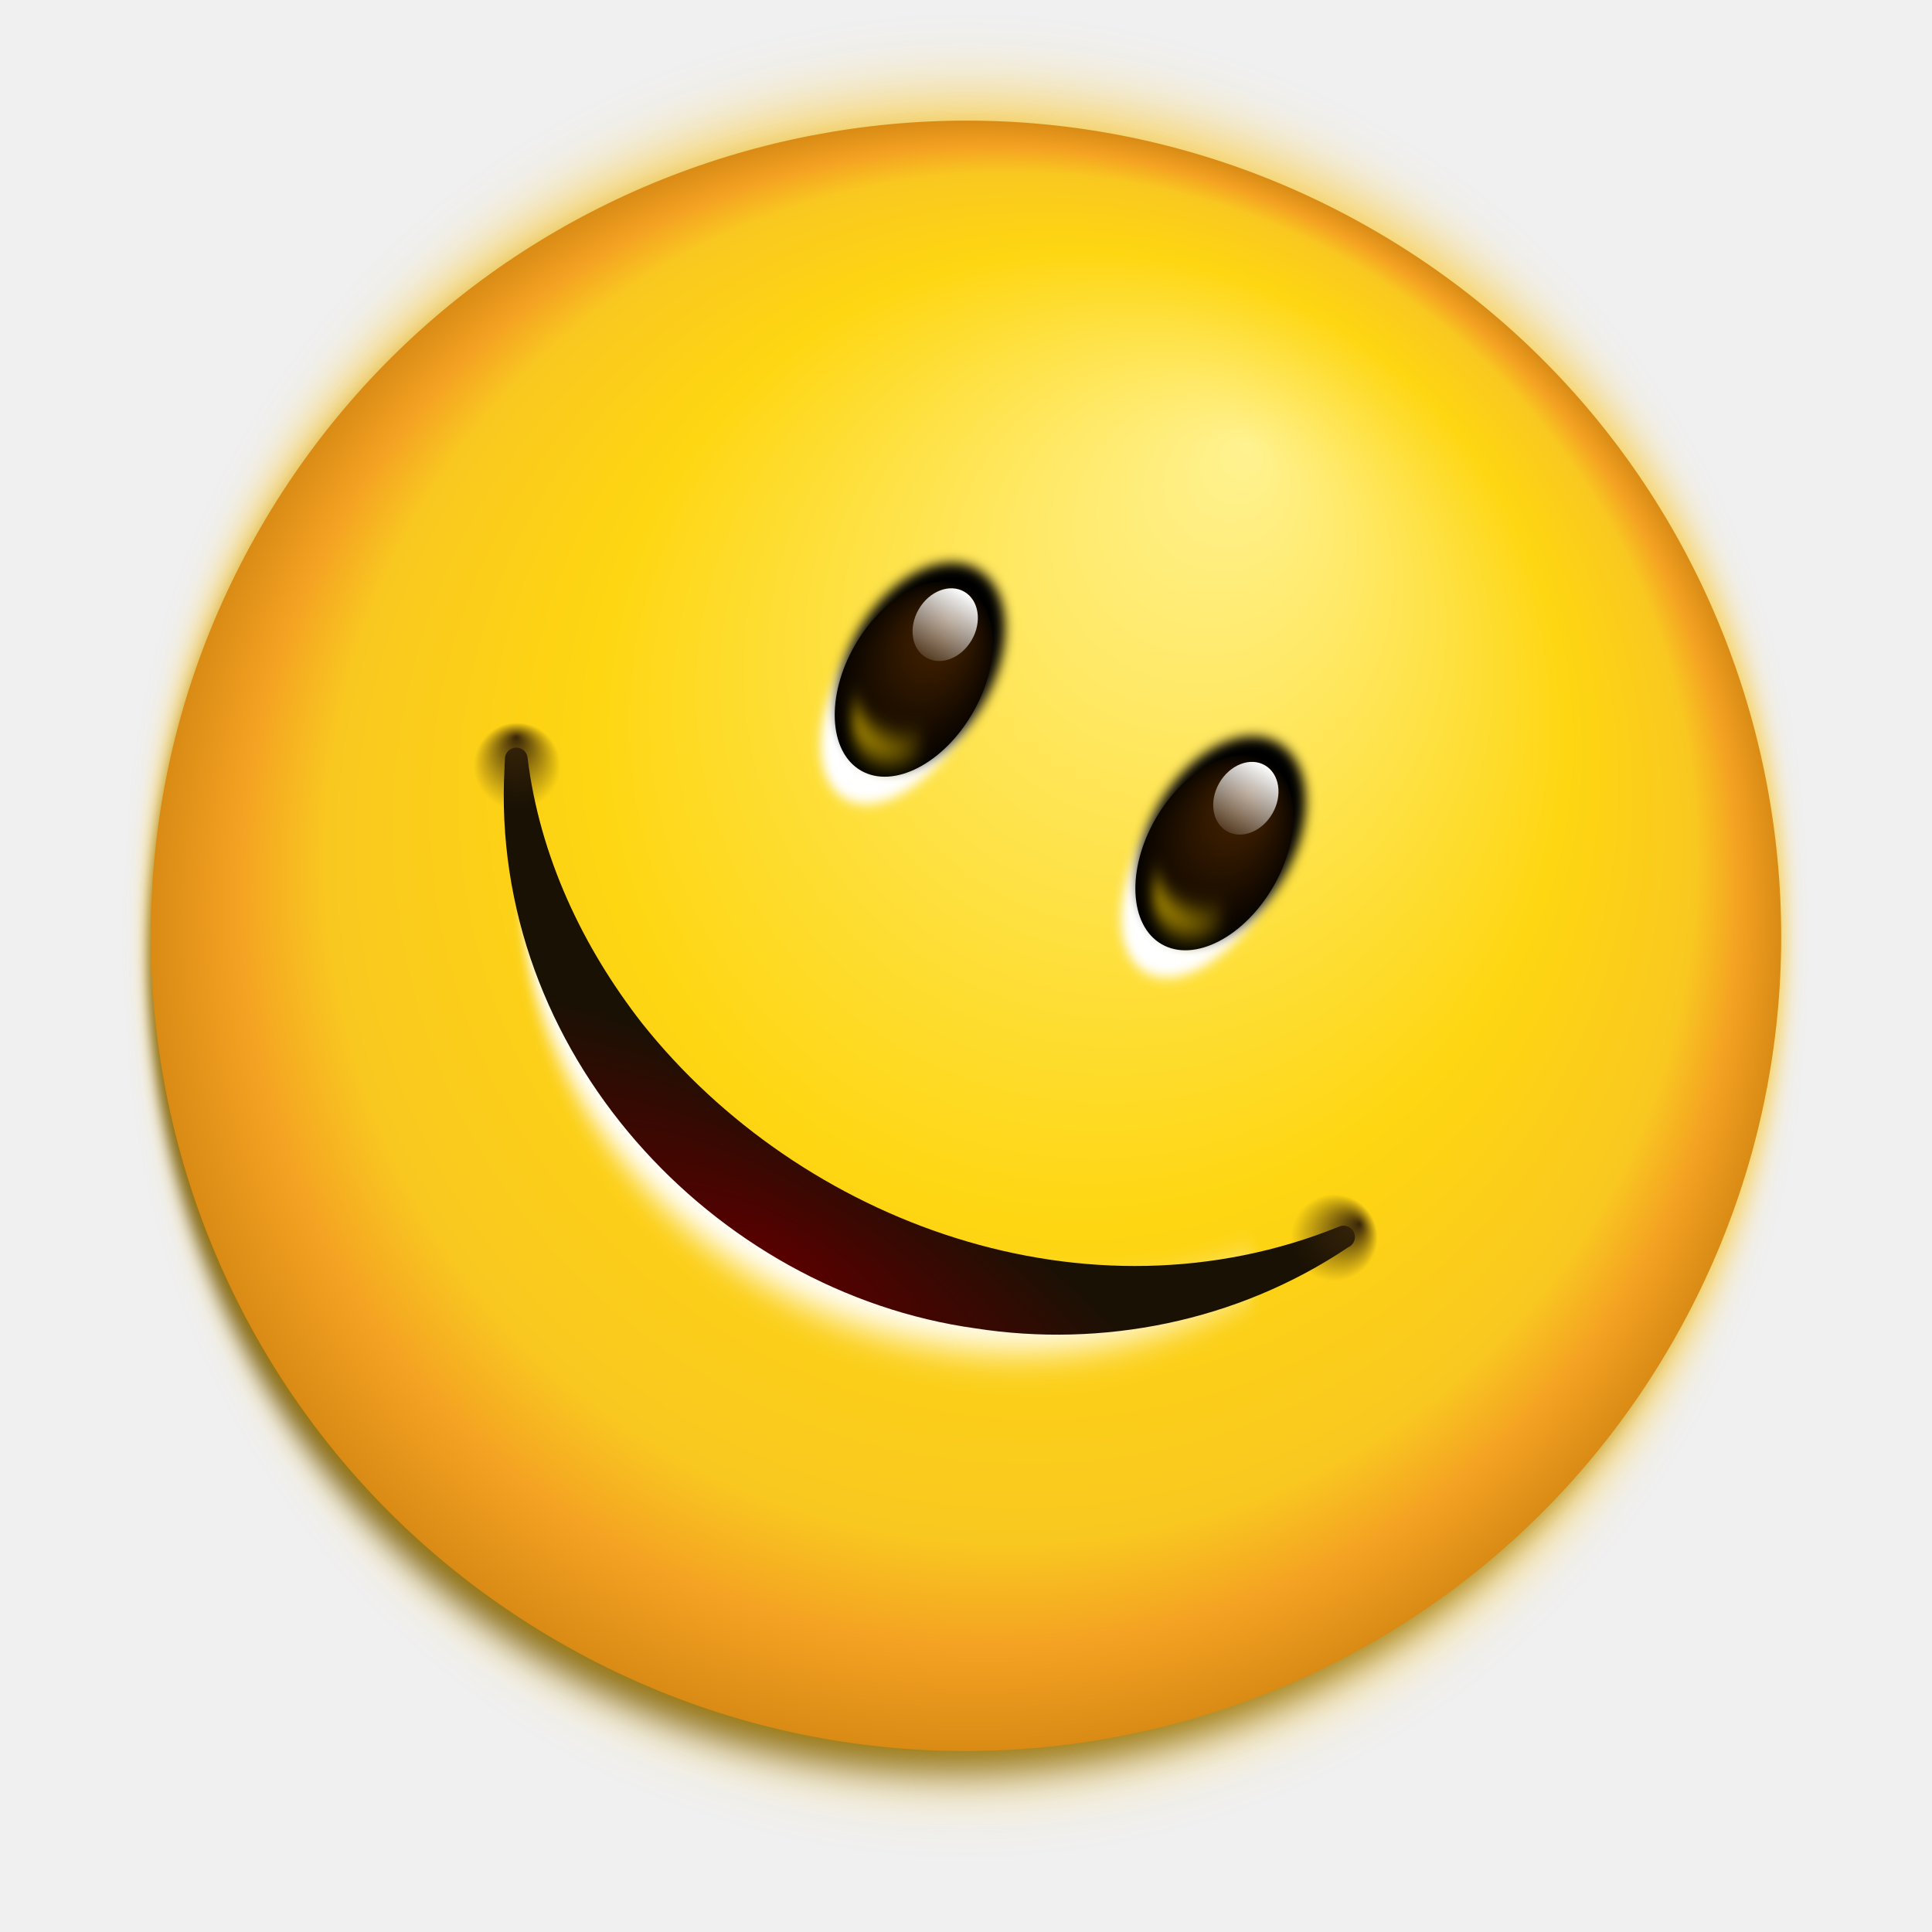
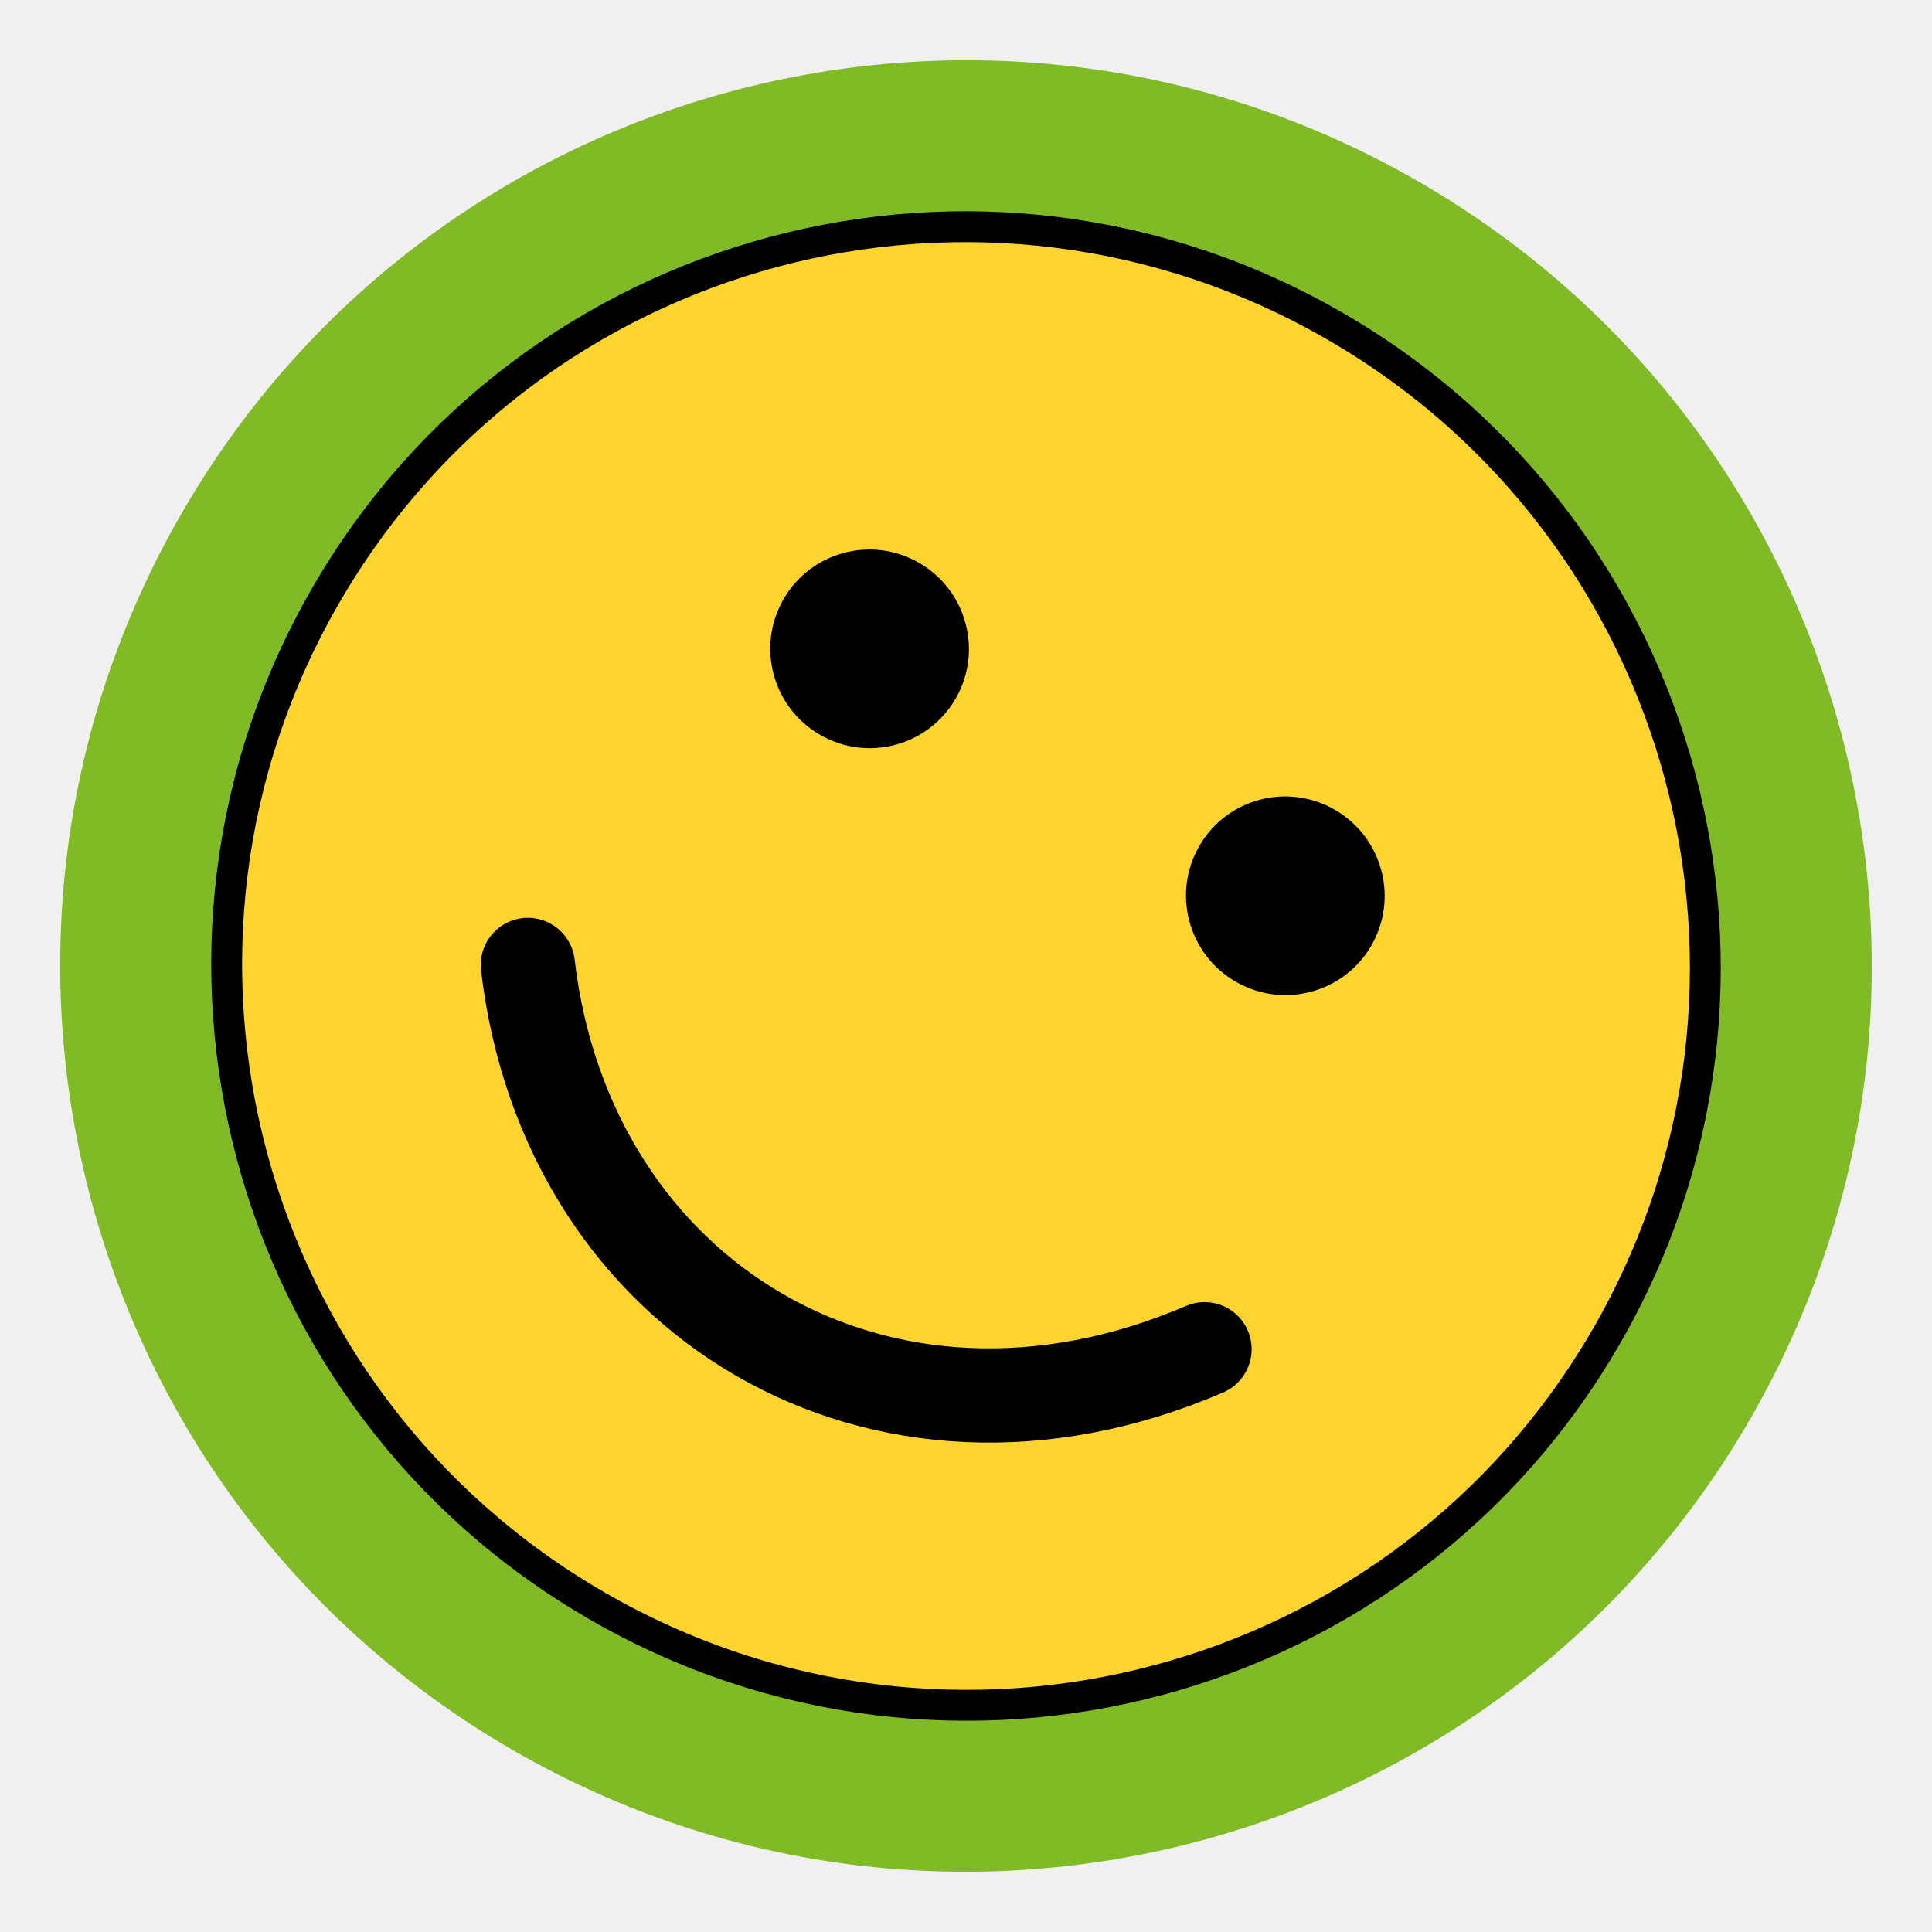
- <svg xmlns="http://www.w3.org/2000/svg" xmlns:xlink="http://www.w3.org/1999/xlink" width="256" height="256" id="svg2" version="1.0">
+ <svg xmlns="http://www.w3.org/2000/svg" xmlns:xlink="http://www.w3.org/1999/xlink" version="1.0" id="svg2" height="256" width="256">
  <defs id="defs4">
    <linearGradient id="linearGradient4445">
-       <stop style="stop-color:#382509;stop-opacity:1;" offset="0" id="stop4447" />
-       <stop style="stop-color:#382509;stop-opacity:0;" offset="1" id="stop4449" />
+       <stop id="stop4447" offset="0" style="stop-color:#382509;stop-opacity:1;" />
+       <stop id="stop4449" offset="1" style="stop-color:#382509;stop-opacity:0;" />
    </linearGradient>
    <linearGradient id="linearGradient4412">
-       <stop style="stop-color:#590000;stop-opacity:1;" offset="0" id="stop4414" />
-       <stop style="stop-color:#191104;stop-opacity:1" offset="1" id="stop4416" />
+       <stop id="stop4414" offset="0" style="stop-color:#590000;stop-opacity:1;" />
+       <stop id="stop4416" offset="1" style="stop-color:#191104;stop-opacity:1" />
    </linearGradient>
    <linearGradient id="linearGradient3879">
-       <stop style="stop-color:#4d2600;stop-opacity:1" offset="0" id="stop3881" />
-       <stop style="stop-color:#000000;stop-opacity:1" offset="1" id="stop3883" />
+       <stop id="stop3881" offset="0" style="stop-color:#4d2600;stop-opacity:1" />
+       <stop id="stop3883" offset="1" style="stop-color:#000000;stop-opacity:1" />
    </linearGradient>
    <linearGradient id="linearGradient3420">
-       <stop style="stop-color:#ffffff;stop-opacity:1;" offset="0" id="stop3422" />
-       <stop style="stop-color:#ffffff;stop-opacity:0;" offset="1" id="stop3424" />
+       <stop id="stop3422" offset="0" style="stop-color:#ffffff;stop-opacity:1;" />
+       <stop id="stop3424" offset="1" style="stop-color:#ffffff;stop-opacity:0;" />
    </linearGradient>
    <linearGradient id="linearGradient3350">
-       <stop style="stop-color:#ffffff;stop-opacity:1;" offset="0" id="stop3352" />
-       <stop style="stop-color:#ffffff;stop-opacity:0;" offset="1" id="stop3354" />
+       <stop id="stop3352" offset="0" style="stop-color:#ffffff;stop-opacity:1;" />
+       <stop id="stop3354" offset="1" style="stop-color:#ffffff;stop-opacity:0;" />
    </linearGradient>
    <linearGradient id="linearGradient3157">
-       <stop style="stop-color:#fff290;stop-opacity:1" offset="0" id="stop3159" />
-       <stop id="stop3178" offset="0.6" style="stop-color:#fed611;stop-opacity:1" />
-       <stop style="stop-color:#f9c820;stop-opacity:1" offset="0.84" id="stop3180" />
-       <stop id="stop3182" offset="0.92" style="stop-color:#f4a222;stop-opacity:1" />
-       <stop style="stop-color:#d98b15;stop-opacity:1" offset="1" id="stop3161" />
+       <stop id="stop3159" offset="0" style="stop-color:#fff290;stop-opacity:1" />
+       <stop style="stop-color:#fed611;stop-opacity:1" offset="0.6" id="stop3178" />
+       <stop id="stop3180" offset="0.84" style="stop-color:#f9c820;stop-opacity:1" />
+       <stop style="stop-color:#f4a222;stop-opacity:1" offset="0.92" id="stop3182" />
+       <stop id="stop3161" offset="1" style="stop-color:#d98b15;stop-opacity:1" />
    </linearGradient>
-     <radialGradient xlink:href="#linearGradient3157" id="radialGradient3196" cx="70" cy="70" fx="70" fy="32.5" r="54" gradientUnits="userSpaceOnUse" gradientTransform="translate(-4.5000002e-6,-1.0137567e-6)" />
-     <filter id="filter3255">
-       <feGaussianBlur stdDeviation="1.1" id="feGaussianBlur3257" />
-     </filter>
-     <filter id="filter3282">
-       <feGaussianBlur stdDeviation="2.16" id="feGaussianBlur3284" />
-     </filter>
-     <clipPath clipPathUnits="userSpaceOnUse" id="clipPath3327">
-       <path transform="matrix(1.851852,0,0,1.851852,-1.629614,-5.629625)" d="M 124,70 A 54,54 0 1 1 16,70 A 54,54 0 1 1 124,70 z" id="path3329" style="opacity:1;fill:#ffffff;fill-opacity:1;stroke:none;stroke-width:0.8;stroke-linecap:round;stroke-linejoin:round;stroke-miterlimit:4;stroke-dasharray:none;stroke-opacity:1" />
+     <radialGradient gradientTransform="translate(-4.5000002e-6,-1.0137567e-6)" gradientUnits="userSpaceOnUse" r="54" fy="32.5" fx="70" cy="70" cx="70" id="radialGradient3196" xlink:href="#linearGradient3157" />
+     <clipPath id="clipPath3327" clipPathUnits="userSpaceOnUse">
+       <path style="opacity:1;fill:#ffffff;fill-opacity:1;stroke:none;stroke-width:0.8;stroke-linecap:round;stroke-linejoin:round;stroke-miterlimit:4;stroke-dasharray:none;stroke-opacity:1" id="path3329" d="M 124,70 A 54,54 0 1 1 16,70 A 54,54 0 1 1 124,70 z" transform="matrix(1.851852,0,0,1.851852,-1.629614,-5.629625)" />
    </clipPath>
-     <filter id="filter3338">
-       <feGaussianBlur stdDeviation="3.2" id="feGaussianBlur3340" />
-     </filter>
-     <radialGradient xlink:href="#linearGradient3350" id="radialGradient3356" cx="128" cy="-2.667" fx="128" fy="-2.667" r="100" gradientTransform="matrix(1.688579,0,0,1.013148,-88.13815,34.70173)" gradientUnits="userSpaceOnUse" />
-     <clipPath clipPathUnits="userSpaceOnUse" id="clipPath3371">
-       <path transform="matrix(1.851852,0,0,1.851852,-1.629632,-5.629643)" d="M 124,70 A 54,54 0 1 1 16,70 A 54,54 0 1 1 124,70 z" id="path3373" style="opacity:1;fill:#ffffff;fill-opacity:1;stroke:none;stroke-width:0.8;stroke-linecap:round;stroke-linejoin:round;stroke-miterlimit:4;stroke-dasharray:none;stroke-opacity:1" />
+     <radialGradient gradientUnits="userSpaceOnUse" gradientTransform="matrix(1.688579,0,0,1.013148,-88.13815,34.70173)" r="100" fy="-2.667" fx="128" cy="-2.667" cx="128" id="radialGradient3356" xlink:href="#linearGradient3350" />
+     <clipPath id="clipPath3371" clipPathUnits="userSpaceOnUse">
+       <path style="opacity:1;fill:#ffffff;fill-opacity:1;stroke:none;stroke-width:0.8;stroke-linecap:round;stroke-linejoin:round;stroke-miterlimit:4;stroke-dasharray:none;stroke-opacity:1" id="path3373" d="M 124,70 A 54,54 0 1 1 16,70 A 54,54 0 1 1 124,70 z" transform="matrix(1.851852,0,0,1.851852,-1.629632,-5.629643)" />
    </clipPath>
-     <filter id="filter3406">
-       <feGaussianBlur stdDeviation="3" id="feGaussianBlur3408" />
-     </filter>
-     <filter id="filter3414">
-       <feGaussianBlur stdDeviation="6" id="feGaussianBlur3416" />
-     </filter>
-     <radialGradient xlink:href="#linearGradient3420" id="radialGradient3426" cx="70" cy="70" fx="70" fy="70" r="54" gradientUnits="userSpaceOnUse" gradientTransform="matrix(1.444758,0.1160208,-0.2610466,1.444758,-12.85981,-39.25453)" />
-     <filter id="filter3448" x="-0.319" width="1.638" y="-0.364" height="1.728">
-       <feGaussianBlur stdDeviation="15.667" id="feGaussianBlur3450" />
-     </filter>
-     <radialGradient xlink:href="#linearGradient3350" id="radialGradient3472" gradientUnits="userSpaceOnUse" gradientTransform="matrix(1.688579,0,0,1.013148,-88.13815,34.70173)" cx="128" cy="-2.667" fx="128" fy="-2.667" r="100" />
-     <radialGradient xlink:href="#linearGradient3420" id="radialGradient3474" gradientUnits="userSpaceOnUse" gradientTransform="matrix(1.444758,0.1160208,-0.2610466,1.444758,-12.85981,-39.25453)" cx="70" cy="70" fx="70" fy="70" r="54" />
-     <filter id="filter4206" x="-0.344" width="1.688" y="-0.473" height="1.947">
-       <feGaussianBlur stdDeviation="1.8" id="feGaussianBlur4208" />
-     </filter>
-     <filter id="filter4248" x="-0.137" width="1.275" y="-0.027" height="1.055">
-       <feGaussianBlur stdDeviation="0.458" id="feGaussianBlur4250" />
-     </filter>
-     <radialGradient xlink:href="#linearGradient4412" id="radialGradient4428" cx="127.982" cy="215.576" fx="127.982" fy="215.576" r="64.807" gradientTransform="matrix(1,0,0,0.320543,0,104.4411)" gradientUnits="userSpaceOnUse" />
-     <filter id="filter4439" x="-0.039" width="1.077" y="-0.135" height="1.27">
-       <feGaussianBlur stdDeviation="1.832" id="feGaussianBlur4441" />
-     </filter>
-     <radialGradient xlink:href="#linearGradient4445" id="radialGradient4451" cx="64" cy="133" fx="61.5" fy="129" r="7" gradientUnits="userSpaceOnUse" />
-     <radialGradient xlink:href="#linearGradient4445" id="radialGradient4455" gradientUnits="userSpaceOnUse" cx="64" cy="133" fx="61.5" fy="129" r="7" />
-     <radialGradient xlink:href="#linearGradient4412" id="radialGradient3583" gradientUnits="userSpaceOnUse" gradientTransform="matrix(1,0,0,0.320543,0,104.4411)" cx="127.982" cy="215.576" fx="127.982" fy="215.576" r="64.807" />
-     <radialGradient xlink:href="#linearGradient3879" id="radialGradient3590" gradientUnits="userSpaceOnUse" gradientTransform="matrix(1.199052,0,0,5,-26.27488,-544)" cx="132" cy="136" fx="132" fy="133.375" r="4" />
-     <linearGradient xlink:href="#linearGradient3420" id="linearGradient3592" gradientUnits="userSpaceOnUse" x1="130.109" y1="116" x2="130.109" y2="162.642" />
-     <radialGradient xlink:href="#linearGradient3157" id="radialGradient3626" gradientUnits="userSpaceOnUse" gradientTransform="translate(-4.5000002e-6,-1.0137567e-6)" cx="70" cy="70" fx="70" fy="32.5" r="54" />
-     <radialGradient xlink:href="#linearGradient3879" id="radialGradient3628" gradientUnits="userSpaceOnUse" gradientTransform="matrix(1.199052,0,0,5,-26.27488,-544)" cx="132" cy="136" fx="132" fy="133.375" r="4" />
-     <linearGradient xlink:href="#linearGradient3420" id="linearGradient3630" gradientUnits="userSpaceOnUse" x1="130.109" y1="116" x2="130.109" y2="162.642" />
-     <radialGradient xlink:href="#linearGradient4412" id="radialGradient3632" gradientUnits="userSpaceOnUse" gradientTransform="matrix(1,0,0,0.320543,0,104.4411)" cx="127.982" cy="215.576" fx="127.982" fy="215.576" r="64.807" />
-     <radialGradient xlink:href="#linearGradient4445" id="radialGradient3634" gradientUnits="userSpaceOnUse" cx="64" cy="133" fx="61.5" fy="129" r="7" />
-     <radialGradient xlink:href="#linearGradient4445" id="radialGradient3636" gradientUnits="userSpaceOnUse" cx="64" cy="133" fx="61.5" fy="129" r="7" />
+     <radialGradient gradientTransform="matrix(1.444758,0.1160208,-0.2610466,1.444758,-12.85981,-39.25453)" gradientUnits="userSpaceOnUse" r="54" fy="70" fx="70" cy="70" cx="70" id="radialGradient3426" xlink:href="#linearGradient3420" />
+     <radialGradient r="100" fy="-2.667" fx="128" cy="-2.667" cx="128" gradientTransform="matrix(1.688579,0,0,1.013148,-88.13815,34.70173)" gradientUnits="userSpaceOnUse" id="radialGradient3472" xlink:href="#linearGradient3350" />
+     <radialGradient r="54" fy="70" fx="70" cy="70" cx="70" gradientTransform="matrix(1.444758,0.1160208,-0.2610466,1.444758,-12.85981,-39.25453)" gradientUnits="userSpaceOnUse" id="radialGradient3474" xlink:href="#linearGradient3420" />
+     <radialGradient gradientUnits="userSpaceOnUse" gradientTransform="matrix(1,0,0,0.320543,0,104.4411)" r="64.807" fy="215.576" fx="127.982" cy="215.576" cx="127.982" id="radialGradient4428" xlink:href="#linearGradient4412" />
+     <radialGradient gradientUnits="userSpaceOnUse" r="7" fy="129" fx="61.5" cy="133" cx="64" id="radialGradient4451" xlink:href="#linearGradient4445" />
+     <radialGradient r="7" fy="129" fx="61.5" cy="133" cx="64" gradientUnits="userSpaceOnUse" id="radialGradient4455" xlink:href="#linearGradient4445" />
+     <radialGradient r="4" fy="133.375" fx="132" cy="136" cx="132" gradientTransform="matrix(1.199052,0,0,5,-26.27488,-544)" gradientUnits="userSpaceOnUse" id="radialGradient3242" xlink:href="#linearGradient3879" />
+     <linearGradient y2="162.642" x2="130.109" y1="116" x1="130.109" gradientUnits="userSpaceOnUse" id="linearGradient3244" xlink:href="#linearGradient3420" />
+     <radialGradient gradientUnits="userSpaceOnUse" gradientTransform="matrix(1,0,0,0.1153236,0,139.7789)" r="48" fy="175.343" fx="128" cy="175.343" cx="128" id="radialGradient3308" xlink:href="#linearGradient4412" />
+     <radialGradient r="43" fy="298.574" fx="131" cy="298.574" cx="131" gradientTransform="matrix(1.004484,0,0,0.2664428,-5.587444,83.40409)" gradientUnits="userSpaceOnUse" id="radialGradient3241" xlink:href="#linearGradient4412" />
+     <radialGradient r="43" fy="298.574" fx="131" cy="298.574" cx="131" gradientTransform="matrix(1.004484,0,0,0.2664428,-5.587444,83.40409)" gradientUnits="userSpaceOnUse" id="radialGradient3315" xlink:href="#linearGradient4412" />
+     <radialGradient r="54" fy="32.5" fx="70" cy="70" cx="70" gradientTransform="translate(-4.5000002e-6,-1.0137567e-6)" gradientUnits="userSpaceOnUse" id="radialGradient3072" xlink:href="#linearGradient3157" />
+     <radialGradient r="100" fy="-2.667" fx="128" cy="-2.667" cx="128" gradientTransform="matrix(1.688579,0,0,1.013148,-88.13815,34.70173)" gradientUnits="userSpaceOnUse" id="radialGradient3074" xlink:href="#linearGradient3350" />
+     <radialGradient r="54" fy="70" fx="70" cy="70" cx="70" gradientTransform="matrix(1.444758,0.1160208,-0.2610466,1.444758,-12.85981,-39.25453)" gradientUnits="userSpaceOnUse" id="radialGradient3076" xlink:href="#linearGradient3420" />
+     <radialGradient r="54" fy="70" fx="70" cy="70" cx="70" gradientTransform="matrix(1.444758,0.1160208,-0.2610466,1.444758,-12.85981,-39.25453)" gradientUnits="userSpaceOnUse" id="radialGradient3078" xlink:href="#linearGradient3420" />
  </defs>
  <g id="layer1">
-     <g id="g3610" transform="matrix(0.8660254,0.5,-0.5,0.8660254,79.14875,-47.38715)">
-       <path style="fill:#000000;fill-opacity:1;stroke:none;filter:url(#filter3255)" id="path3245" d="M 124,70 C 124,99.823 99.823,124 70,124 40.177,124 16,99.823 16,70 16,40.177 40.177,16 70,16 c 29.823,0 54,24.177 54,54 z" transform="matrix(1.967319,0,0,1.967319,-9.712301,-10.0725)" />
-       <path style="fill:#ffbf00;fill-opacity:1;stroke:none;filter:url(#filter3282)" id="path3276" d="M 124,70 C 124,99.823 99.823,124 70,124 40.177,124 16,99.823 16,70 16,40.177 40.177,16 70,16 c 29.823,0 54,24.177 54,54 z" transform="matrix(2,0,0,2,-11.99999,-16)" />
-       <path transform="matrix(2,0,0,2,-11.99999,-16)" d="M 124,70 C 124,99.823 99.823,124 70,124 40.177,124 16,99.823 16,70 16,40.177 40.177,16 70,16 c 29.823,0 54,24.177 54,54 z" id="path2385" style="fill:url(#radialGradient3626);fill-opacity:1;stroke:none" />
-       <g transform="matrix(1.125,0,0,1.166667,-12,-18.66667)" id="g3092">
-         <path transform="matrix(1.997523,0,0,0.6769804,-159.673,10.07353)" d="m 136,136 c 0,11.046 -1.791,20 -4,20 -2.209,0 -4,-8.954 -4,-20 0,-11.046 1.791,-20 4,-20 2.209,0 4,8.954 4,20 z" id="path4282" style="fill:#ffffff;fill-opacity:1;stroke:none;filter:url(#filter4248)" />
-         <path style="fill:#000000;fill-opacity:1;stroke:none;filter:url(#filter4248)" id="path4218" d="m 136,136 c 0,11.046 -1.791,20 -4,20 -2.209,0 -4,-8.954 -4,-20 0,-11.046 1.791,-20 4,-20 2.209,0 4,8.954 4,20 z" transform="matrix(2.113744,0,0,0.6341232,-175.0142,12.04496)" />
-         <path transform="matrix(2,0,0,0.6,-160,18.4)" d="m 136,136 c 0,11.046 -1.791,20 -4,20 -2.209,0 -4,-8.954 -4,-20 0,-11.046 1.791,-20 4,-20 2.209,0 4,8.954 4,20 z" id="path3097" style="fill:url(#radialGradient3628);fill-opacity:1;stroke:none" />
-         <path style="fill:url(#linearGradient3630);fill-opacity:1;stroke:none" id="path3973" d="m 136,136 c 0,11.046 -1.791,20 -4,20 -2.209,0 -4,-8.954 -4,-20 0,-11.046 1.791,-20 4,-20 2.209,0 4,8.954 4,20 z" transform="matrix(0.9017904,0,0,0.2161928,-15.03634,63.45956)" />
-         <path id="path4055" transform="matrix(0.7431694,0,0,0.5048923,25.96721,54.82388)" d="M 98.719,99.875 C 98.948,104.972 101.666,109 105,109 c 3.334,0 6.052,-4.028 6.281,-9.125 C 110.142,102.306 107.765,104 105,104 c -2.765,0 -5.142,-1.694 -6.281,-4.125 z" style="opacity:0.675;fill:#ffd500;fill-opacity:1;stroke:none;filter:url(#filter4206)" />
-       </g>
-       <use height="256" width="256" transform="translate(46,0)" id="use3095" xlink:href="#g3092" y="0" x="0" />
-       <path style="fill:#ffffff;fill-opacity:1;stroke:none;filter:url(#filter4439)" d="m 72.195,143.499 c -0.442,0.03 -0.838,0.255 -1.054,0.6 -0.216,0.345 -0.223,0.763 -0.018,1.114 l 0.385,0.685 0.082,0.122 c 14.978,26.419 51.656,36.34 80.268,25.998 13.84,-4.779 25.986,-14.109 32.877,-26.635 0.038,-0.07 0.1,-0.126 0.137,-0.196 0.271,-0.538 0.053,-1.172 -0.511,-1.482 -0.564,-0.31 -1.298,-0.2 -1.716,0.258 -19.434,22.225 -54.512,27.671 -82.248,17.944 -10.421,-3.764 -20.064,-9.678 -27.049,-17.944 -0.271,-0.32 -0.706,-0.496 -1.155,-0.465 z" id="path4435" transform="matrix(0.9824584,0,0,1.030725,2.244998,-4.408922)" />
-       <path id="path4406" d="m 64.562,132 c -0.503,0.038 -0.953,0.325 -1.198,0.766 -0.245,0.44 -0.253,0.974 -0.021,1.422 l 0.438,0.875 0.094,0.156 c 17.027,33.724 58.723,46.389 91.25,33.188 15.734,-6.1 29.542,-18.011 37.375,-34 0.043,-0.089 0.113,-0.161 0.156,-0.25 0.309,-0.687 0.06,-1.496 -0.58,-1.891 -0.641,-0.395 -1.475,-0.255 -1.951,0.329 C 168.032,160.965 128.155,167.916 96.625,155.5 84.778,150.695 73.816,143.146 65.875,132.594 65.567,132.185 65.073,131.961 64.562,132 z" style="fill:url(#radialGradient3632);fill-opacity:1;stroke:none" />
-       <path style="fill:url(#radialGradient3634);fill-opacity:1;stroke:none" id="path4443" d="m 71,133 c 0,3.866 -3.134,7 -7,7 -3.866,0 -7,-3.134 -7,-7 0,-3.866 3.134,-7 7,-7 3.866,0 7,3.134 7,7 z" transform="matrix(0.8214286,0,0,0.8214286,12.67857,25)" />
-       <path transform="matrix(-0.8214286,0,0,0.8214286,242.8214,25)" d="m 71,133 c 0,3.866 -3.134,7 -7,7 -3.866,0 -7,-3.134 -7,-7 0,-3.866 3.134,-7 7,-7 3.866,0 7,3.134 7,7 z" id="path4453" style="fill:url(#radialGradient3636);fill-opacity:1;stroke:none" />
+     <circle r="120" transform="matrix(0.8660254,0.5,-0.5,0.8660254,0,0)" cy="46.851" cx="174.851" id="path4352-9" style="opacity:1;fill:#80ba24;fill-opacity:1;stroke:none;stroke-width:9.894;stroke-linejoin:bevel;stroke-miterlimit:4;stroke-dasharray:none;stroke-opacity:1" />
+     <g transform="matrix(1.000014,0,0,0.9998135,-2.172887,2.312117)" id="g4802">
+       <ellipse style="opacity:1;fill:#ffd42e;fill-opacity:1;stroke:#000000;stroke-width:4.091;stroke-linejoin:bevel;stroke-miterlimit:4;stroke-dasharray:none;stroke-opacity:1" id="path4352" cx="175.564" cy="43.69" rx="98.028" ry="97.884" transform="matrix(0.8657594,0.5004605,-0.4995396,0.866291,0,0)" />
+       <ellipse style="opacity:1;fill:#000000;fill-opacity:1;stroke:none;stroke-width:4;stroke-linejoin:bevel;stroke-miterlimit:4;stroke-dasharray:none;stroke-opacity:1" id="path4354" cx="143.502" cy="13.693" rx="13.172" ry="13.152" transform="matrix(0.8657594,0.5004605,-0.4995396,0.866291,0,0)" />
+       <ellipse style="opacity:1;fill:#000000;fill-opacity:1;stroke:none;stroke-width:4;stroke-linejoin:bevel;stroke-miterlimit:4;stroke-dasharray:none;stroke-opacity:1" id="path4354-3" cx="207.569" cy="14.456" rx="13.172" ry="13.152" transform="matrix(0.8657594,0.5004605,-0.4995396,0.866291,0,0)" />
+       <path style="fill:none;fill-rule:evenodd;stroke:#000000;stroke-width:12.487;stroke-linecap:round;stroke-linejoin:miter;stroke-miterlimit:4;stroke-dasharray:none;stroke-opacity:1" d="m 72.114,125.572 c 5.186,44.335 46.73,69.404 89.661,50.927" id="path4371" />
    </g>
  </g>
</svg>
